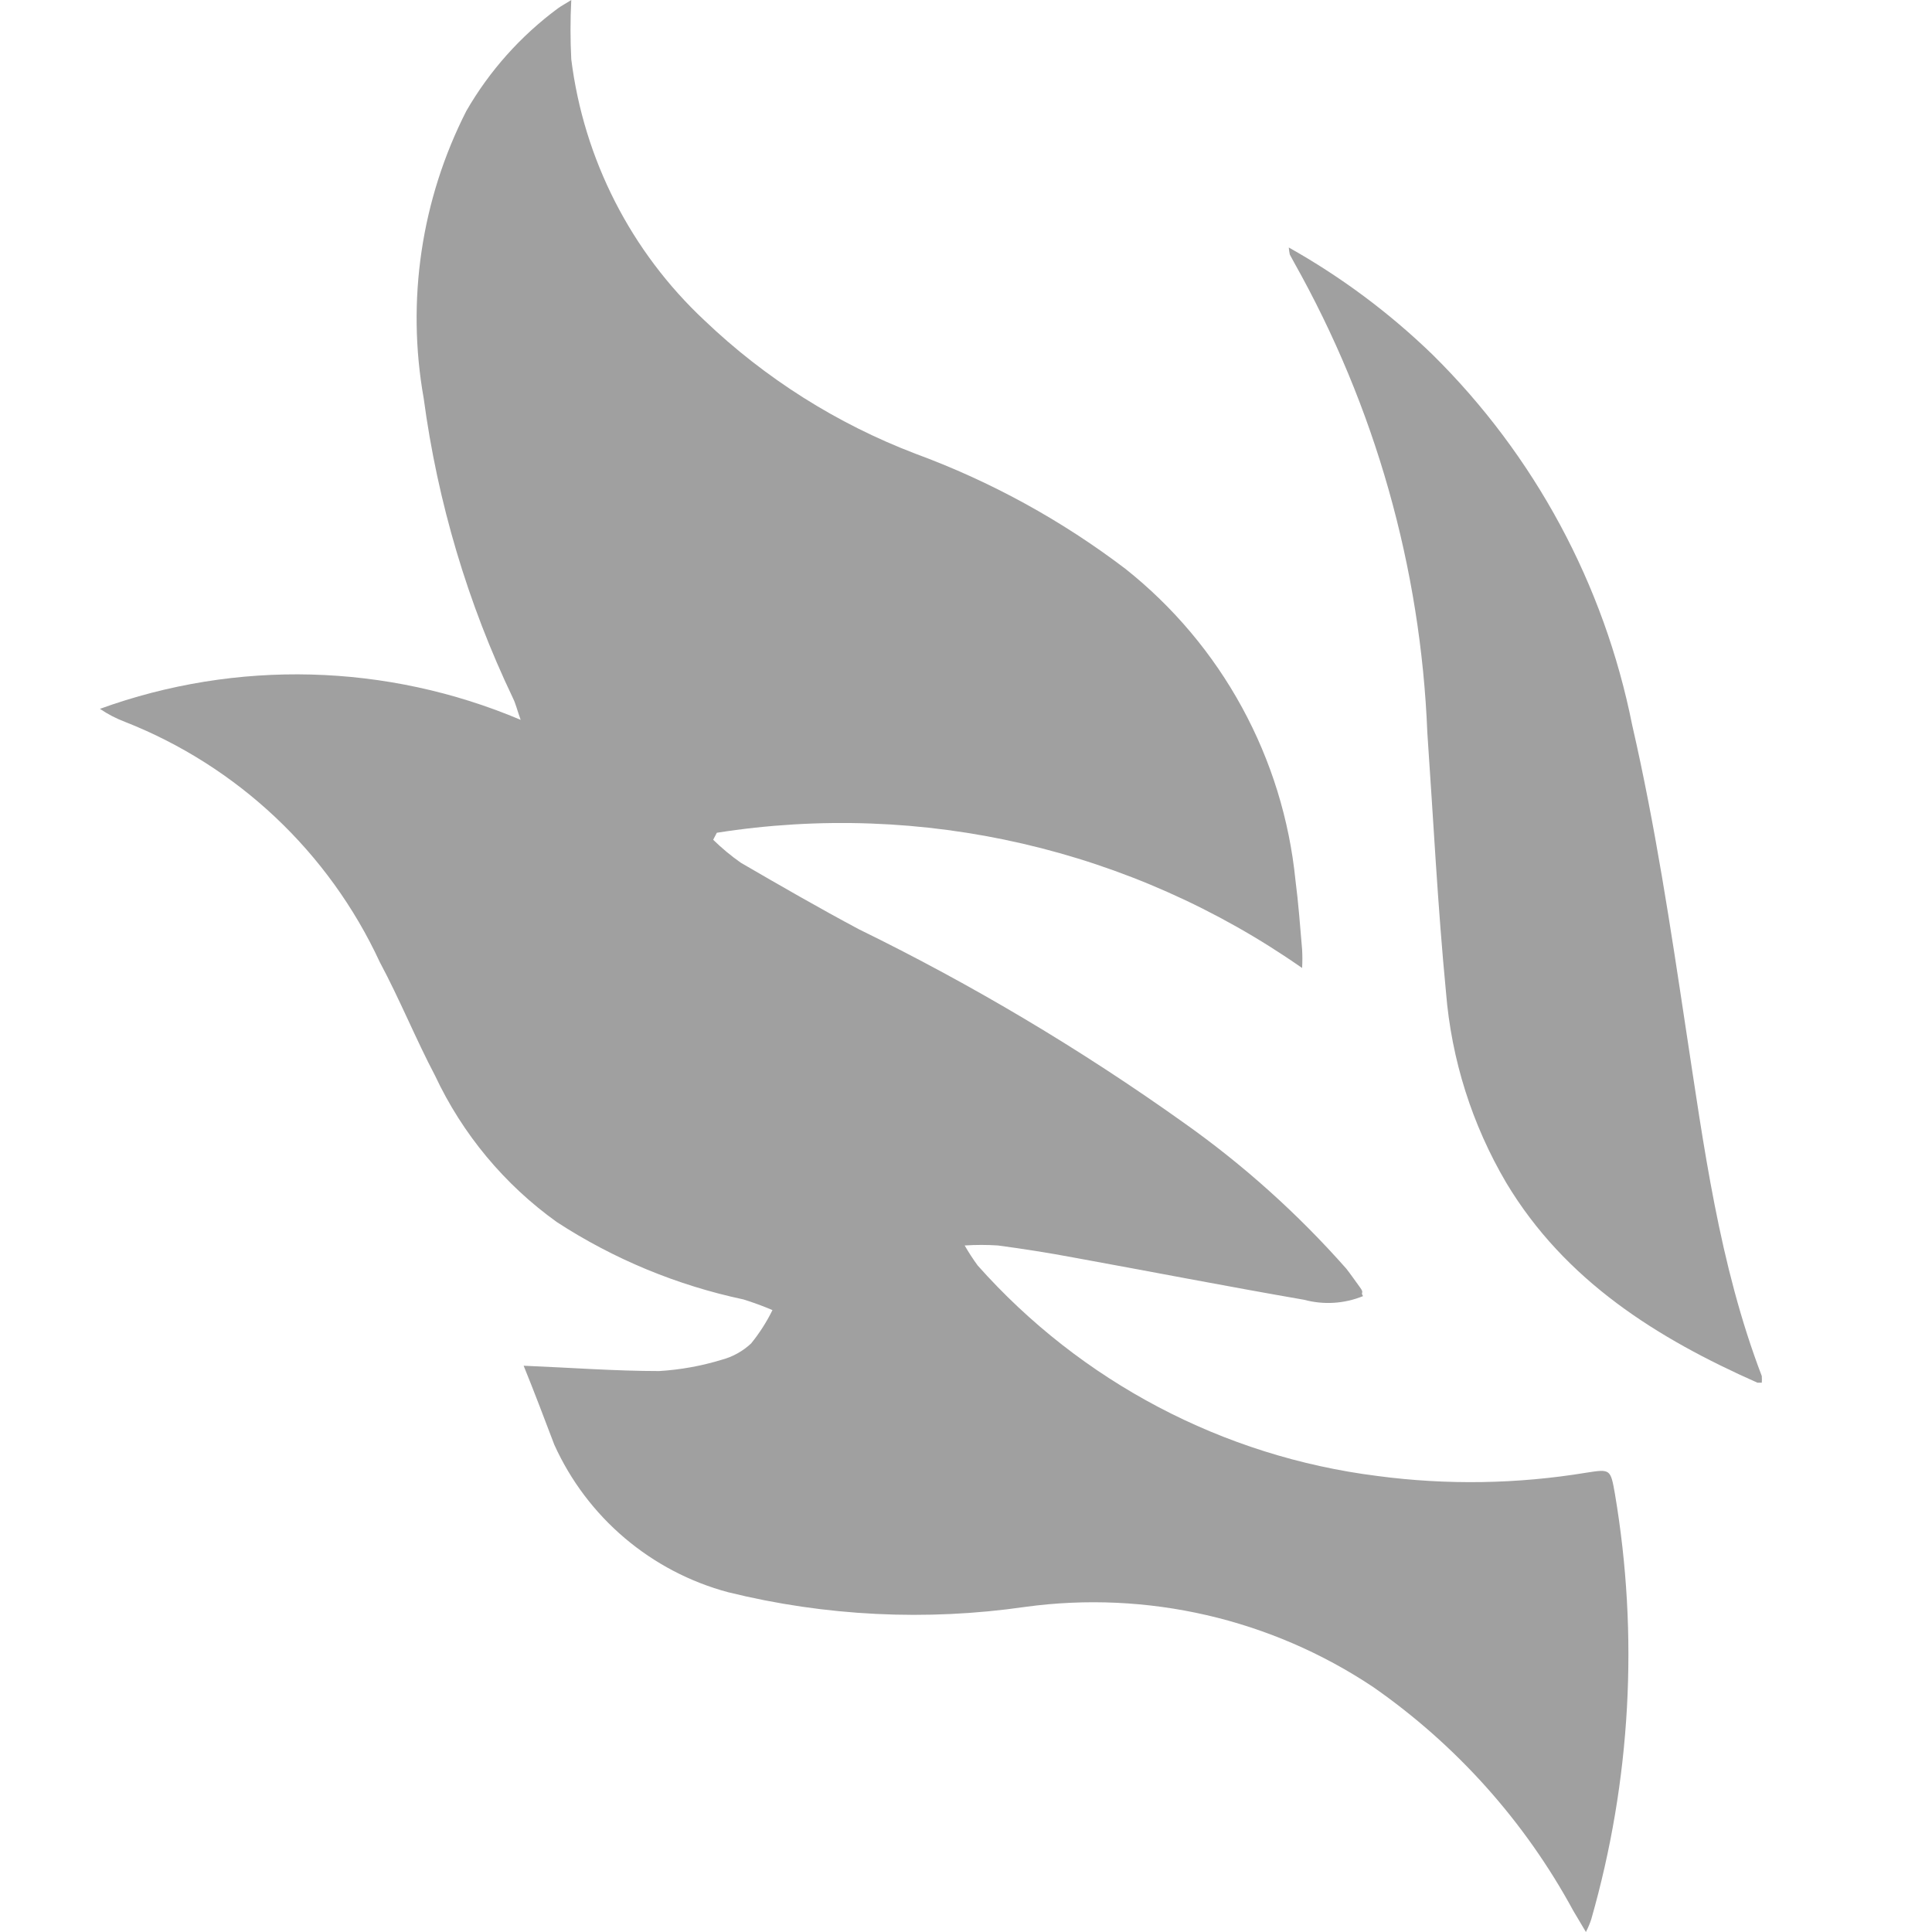
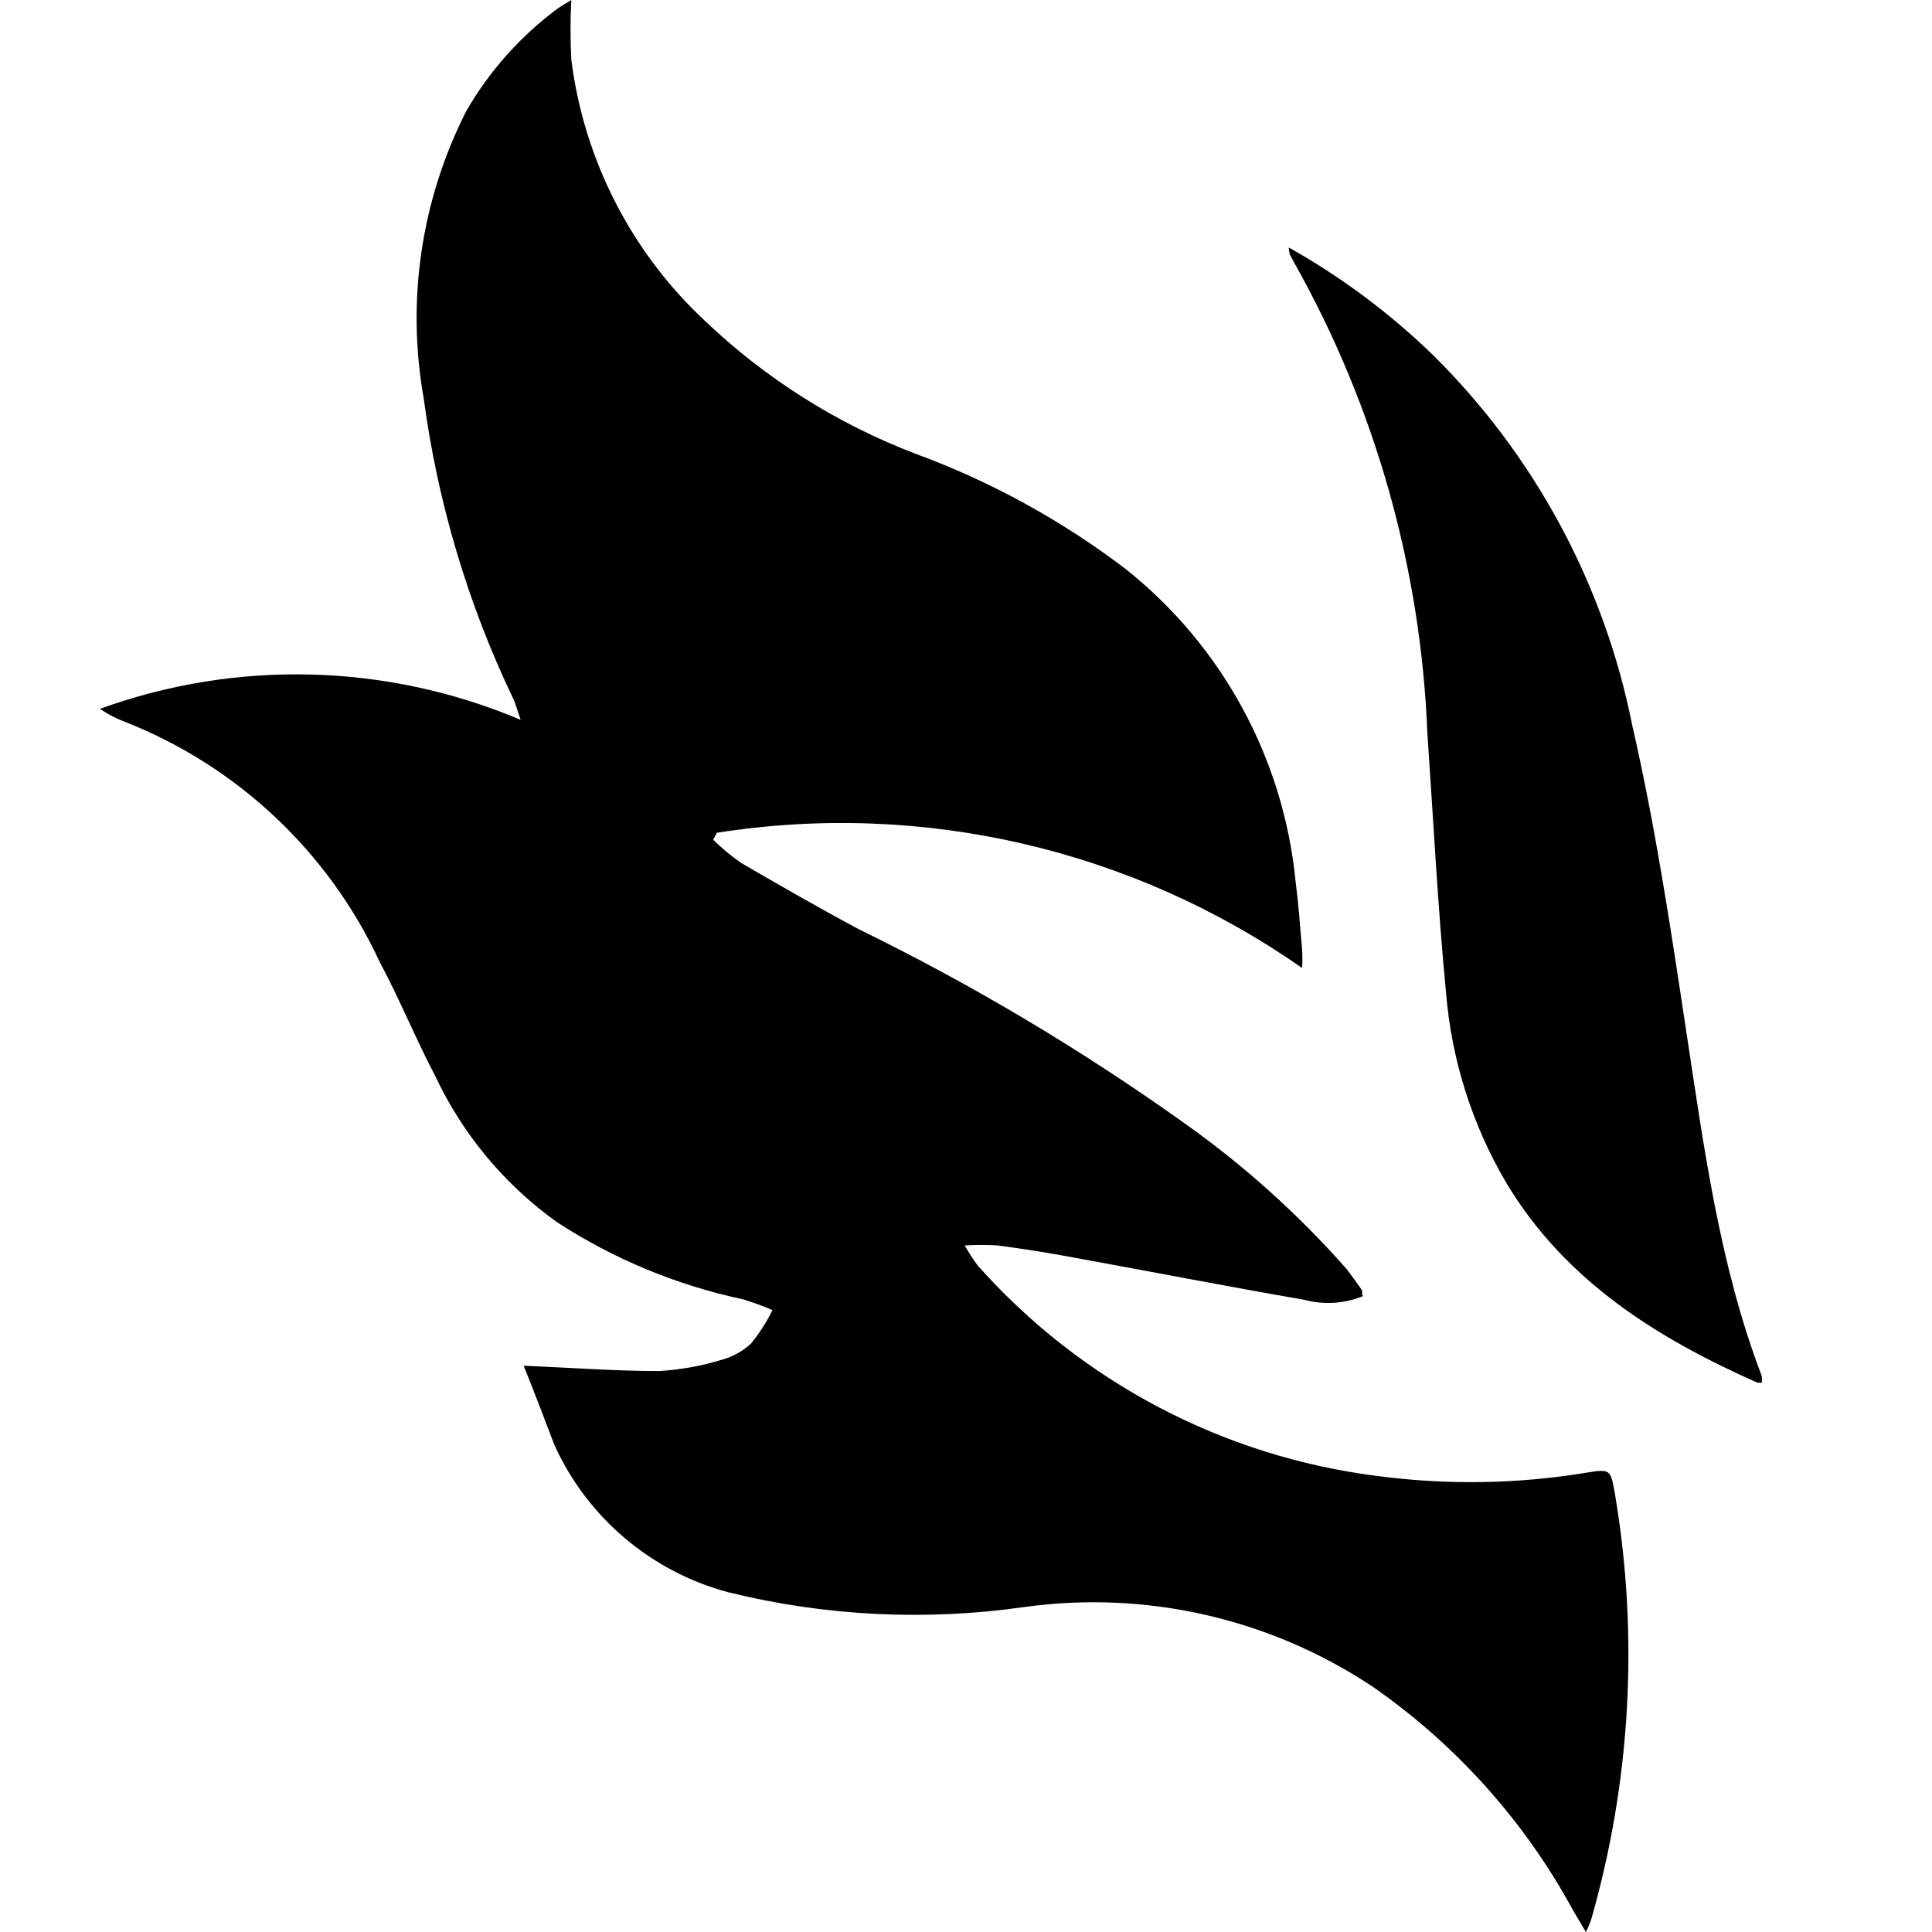
<svg xmlns="http://www.w3.org/2000/svg" width="58" height="58" viewBox="0 0 58 58" fill="none">
-   <path d="M15.72 41C17.16 41.06 18.48 41.16 19.79 41.16C20.428 41.121 21.059 41.007 21.67 40.82C21.999 40.732 22.302 40.563 22.55 40.33C22.8 40.022 23.015 39.686 23.19 39.33C22.906 39.209 22.615 39.102 22.32 39.01C20.327 38.587 18.428 37.801 16.72 36.69C15.143 35.561 13.883 34.046 13.06 32.29C12.49 31.21 12 30 11.4 28.88C9.871 25.583 7.132 23.001 3.75 21.67C3.485 21.57 3.234 21.439 3 21.28C7.101 19.793 11.612 19.911 15.63 21.61C15.52 21.3 15.48 21.12 15.4 20.96C14.042 18.118 13.138 15.082 12.72 11.96C12.196 9.021 12.646 5.991 14 3.33C14.695 2.125 15.632 1.077 16.75 0.25C16.86 0.17 16.98 0.11 17.15 0C17.12 0.593 17.12 1.187 17.15 1.78C17.526 4.781 18.941 7.555 21.15 9.62C22.973 11.361 25.125 12.721 27.48 13.62C29.744 14.453 31.87 15.619 33.79 17.08C35.221 18.217 36.41 19.63 37.285 21.234C38.161 22.838 38.707 24.601 38.89 26.42C38.98 27.11 39.03 27.8 39.09 28.5C39.101 28.686 39.101 28.873 39.09 29.06C33.978 25.486 27.681 24.031 21.52 25L21.41 25.21C21.667 25.462 21.945 25.693 22.24 25.9C23.41 26.58 24.59 27.26 25.79 27.9C29.19 29.563 32.448 31.503 35.53 33.7C37.325 34.969 38.966 36.442 40.42 38.09C40.56 38.27 40.69 38.46 40.83 38.65C40.97 38.84 40.83 38.78 40.92 38.91C40.358 39.14 39.736 39.178 39.15 39.02C36.84 38.62 34.53 38.17 32.22 37.75C31.47 37.61 30.71 37.49 29.96 37.39C29.627 37.368 29.293 37.368 28.96 37.39C29.079 37.597 29.209 37.797 29.35 37.99C32.452 41.481 36.716 43.727 41.35 44.31C43.437 44.587 45.553 44.553 47.63 44.21C48.34 44.1 48.35 44.1 48.48 44.84C49.202 49.099 48.959 53.467 47.77 57.62C47.727 57.751 47.673 57.878 47.61 58L47.23 57.36C45.78 54.686 43.725 52.389 41.23 50.65C38.158 48.598 34.441 47.74 30.78 48.24C27.806 48.669 24.777 48.52 21.86 47.8C20.716 47.494 19.655 46.938 18.752 46.172C17.849 45.406 17.128 44.449 16.64 43.37C16.35 42.61 16.05 41.81 15.72 41Z" fill="#a0a0a0" />
-   <path d="M38.69 7.43C40.259 8.31 41.707 9.389 43 10.64C46.068 13.666 48.158 17.544 49 21.77C49.69 24.77 50.15 27.83 50.61 30.88C51.15 34.41 51.61 37.96 52.89 41.31C52.895 41.377 52.895 41.443 52.89 41.51C52.83 41.51 52.79 41.51 52.76 41.51C49.76 40.18 46.99 38.46 45.22 35.51C44.192 33.765 43.573 31.809 43.41 29.79C43.16 27.2 43.03 24.59 42.85 22C42.653 17.043 41.282 12.204 38.85 7.88L38.72 7.64C38.706 7.571 38.696 7.5 38.69 7.43Z" fill="#a0a0a0" />
+   <path d="M15.72 41C17.16 41.06 18.48 41.16 19.79 41.16C20.428 41.121 21.059 41.007 21.67 40.82C21.999 40.732 22.302 40.563 22.55 40.33C22.8 40.022 23.015 39.686 23.19 39.33C22.906 39.209 22.615 39.102 22.32 39.01C20.327 38.587 18.428 37.801 16.72 36.69C15.143 35.561 13.883 34.046 13.06 32.29C12.49 31.21 12 30 11.4 28.88C9.871 25.583 7.132 23.001 3.75 21.67C3.485 21.57 3.234 21.439 3 21.28C7.101 19.793 11.612 19.911 15.63 21.61C15.52 21.3 15.48 21.12 15.4 20.96C14.042 18.118 13.138 15.082 12.72 11.96C12.196 9.021 12.646 5.991 14 3.33C14.695 2.125 15.632 1.077 16.75 0.25C16.86 0.17 16.98 0.11 17.15 0C17.12 0.593 17.12 1.187 17.15 1.78C17.526 4.781 18.941 7.555 21.15 9.62C22.973 11.361 25.125 12.721 27.48 13.62C29.744 14.453 31.87 15.619 33.79 17.08C35.221 18.217 36.41 19.63 37.285 21.234C38.161 22.838 38.707 24.601 38.89 26.42C38.98 27.11 39.03 27.8 39.09 28.5C39.101 28.686 39.101 28.873 39.09 29.06C33.978 25.486 27.681 24.031 21.52 25L21.41 25.21C21.667 25.462 21.945 25.693 22.24 25.9C23.41 26.58 24.59 27.26 25.79 27.9C29.19 29.563 32.448 31.503 35.53 33.7C37.325 34.969 38.966 36.442 40.42 38.09C40.56 38.27 40.69 38.46 40.83 38.65C40.97 38.84 40.83 38.78 40.92 38.91C40.358 39.14 39.736 39.178 39.15 39.02C36.84 38.62 34.53 38.17 32.22 37.75C31.47 37.61 30.71 37.49 29.96 37.39C29.627 37.368 29.293 37.368 28.96 37.39C29.079 37.597 29.209 37.797 29.35 37.99C32.452 41.481 36.716 43.727 41.35 44.31C43.437 44.587 45.553 44.553 47.63 44.21C48.34 44.1 48.35 44.1 48.48 44.84C49.202 49.099 48.959 53.467 47.77 57.62C47.727 57.751 47.673 57.878 47.61 58L47.23 57.36C45.78 54.686 43.725 52.389 41.23 50.65C38.158 48.598 34.441 47.74 30.78 48.24C27.806 48.669 24.777 48.52 21.86 47.8C20.716 47.494 19.655 46.938 18.752 46.172C17.849 45.406 17.128 44.449 16.64 43.37C16.35 42.61 16.05 41.81 15.72 41Z" fill="#000000" />
+   <path d="M38.69 7.43C40.259 8.31 41.707 9.389 43 10.64C46.068 13.666 48.158 17.544 49 21.77C49.69 24.77 50.15 27.83 50.61 30.88C51.15 34.41 51.61 37.96 52.89 41.31C52.895 41.377 52.895 41.443 52.89 41.51C52.83 41.51 52.79 41.51 52.76 41.51C49.76 40.18 46.99 38.46 45.22 35.51C44.192 33.765 43.573 31.809 43.41 29.79C43.16 27.2 43.03 24.59 42.85 22C42.653 17.043 41.282 12.204 38.85 7.88L38.72 7.64C38.706 7.571 38.696 7.5 38.69 7.43Z" fill="#000000" />
</svg>
